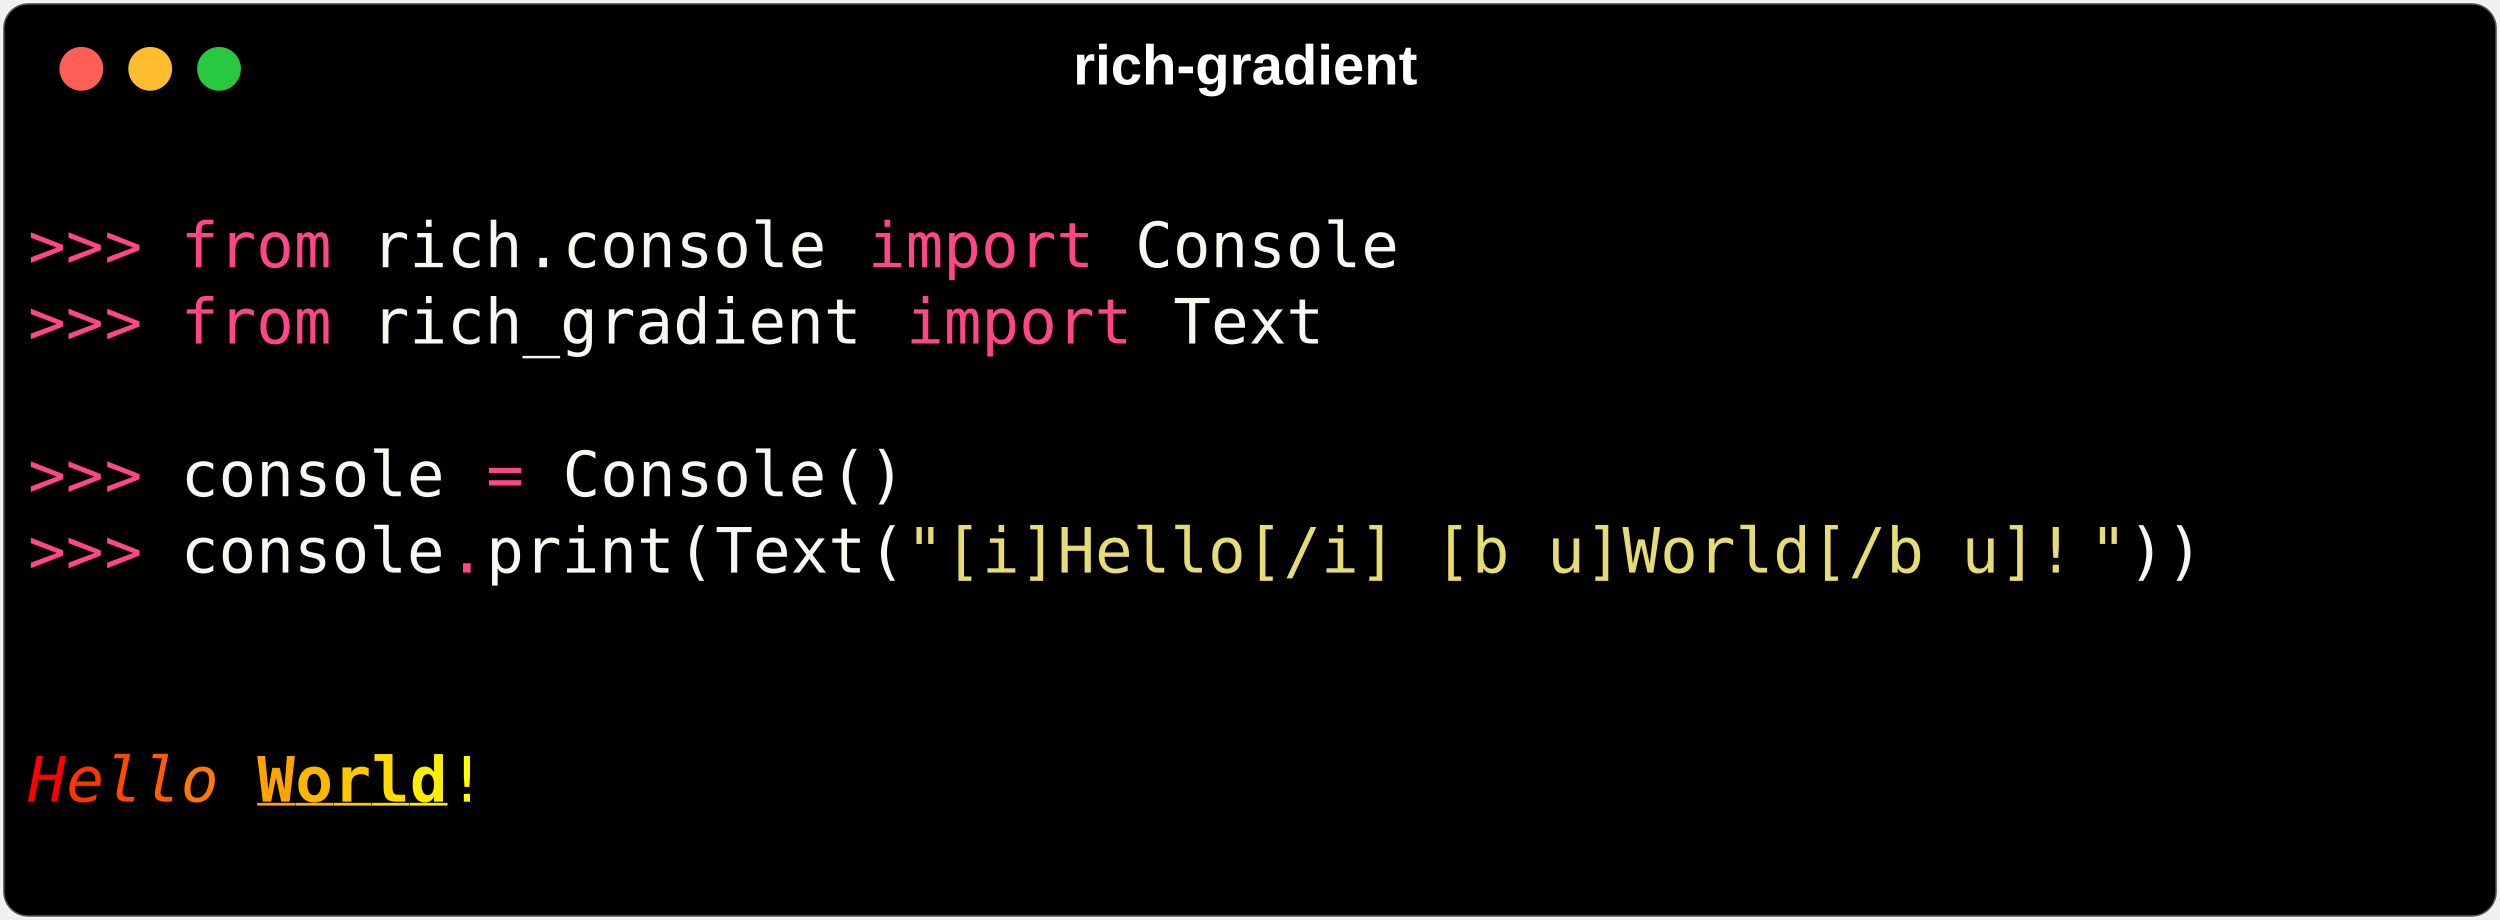
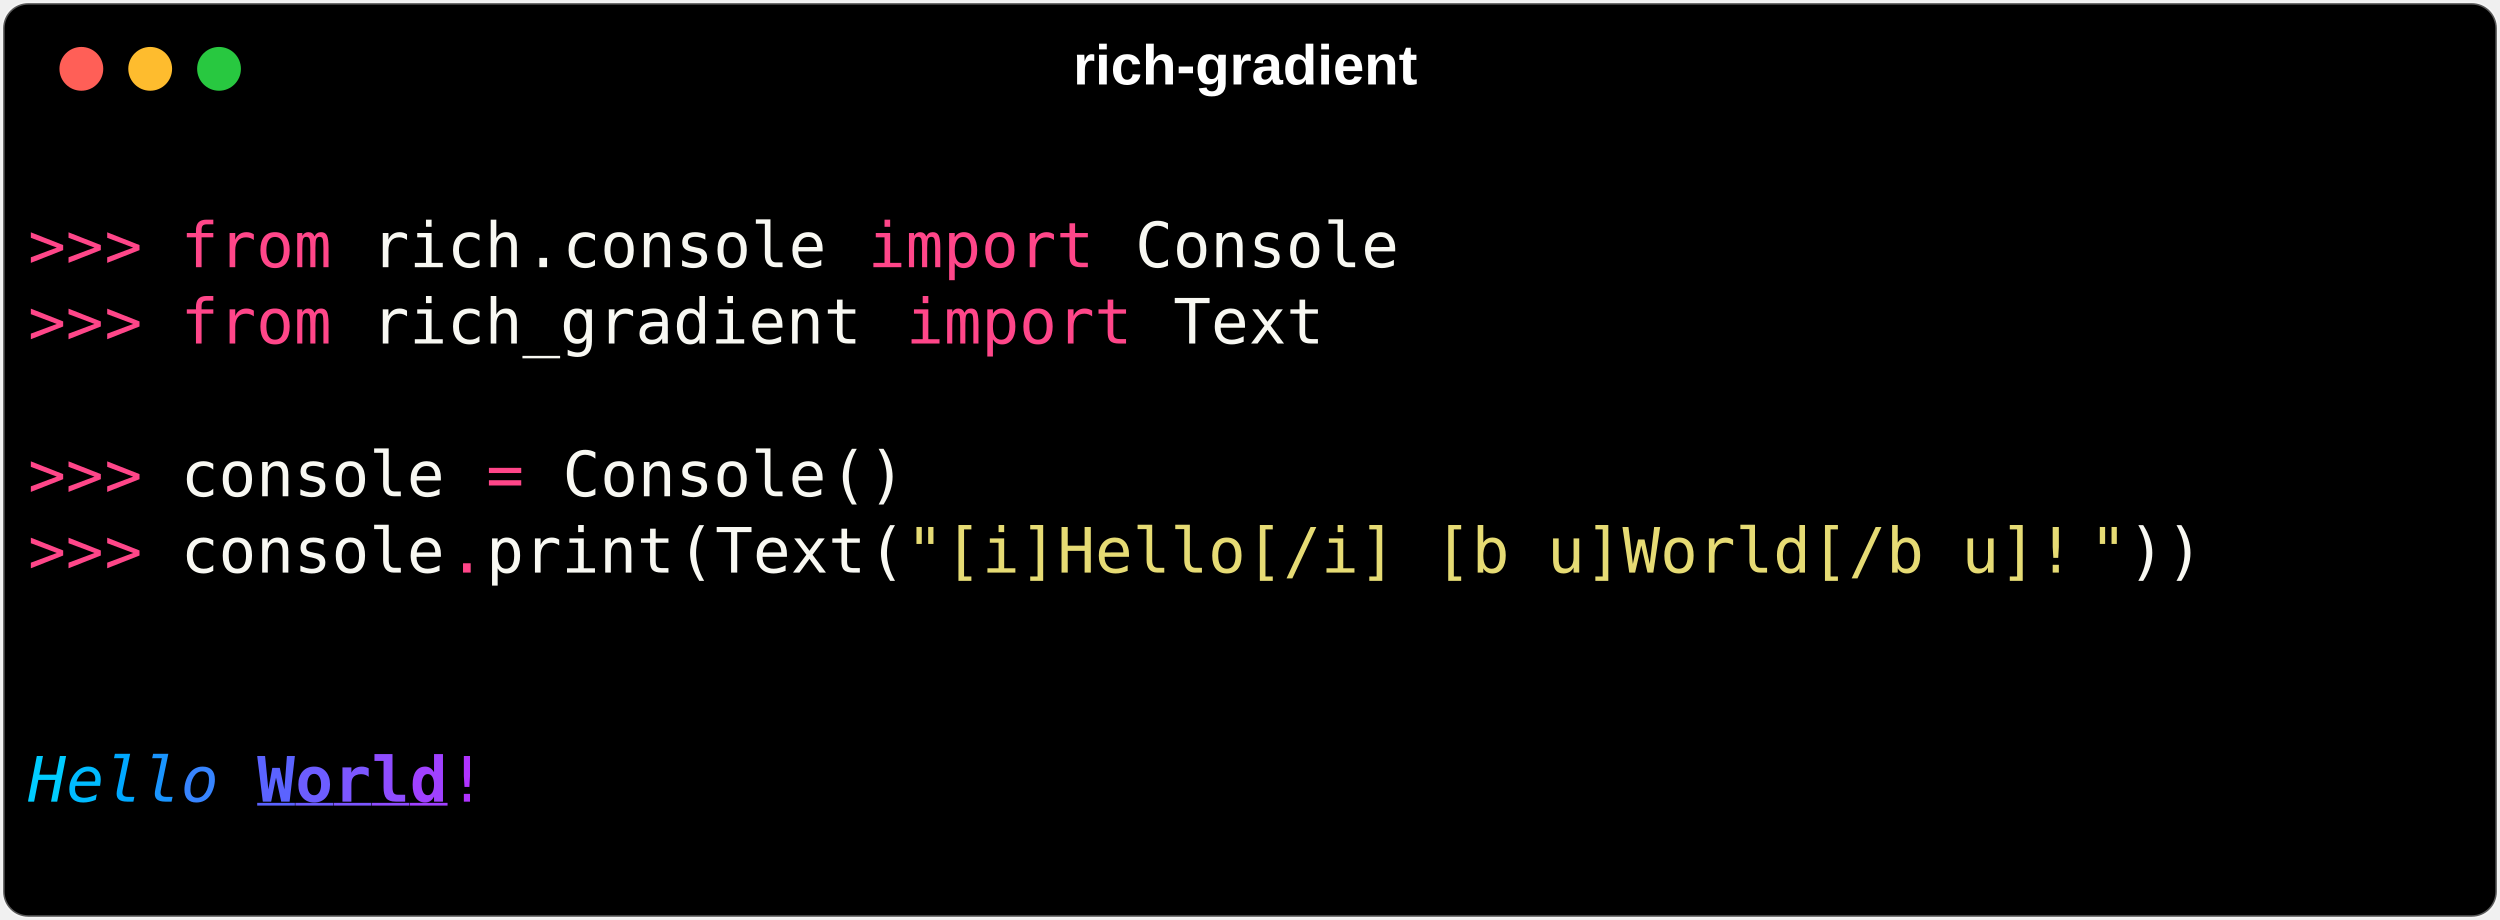
<svg xmlns="http://www.w3.org/2000/svg" class="rich-terminal" viewBox="0 0 799 294.0">
  <style>

    @font-face {
        font-family: "Fira Code";
        src: local("FiraCode-Regular"),
                url("https://cdnjs.cloudflare.com/ajax/libs/firacode/6.2.0/woff2/FiraCode-Regular.woff2") format("woff2"),
                url("https://cdnjs.cloudflare.com/ajax/libs/firacode/6.2.0/woff/FiraCode-Regular.woff") format("woff");
        font-style: normal;
        font-weight: 400;
    }
    @font-face {
        font-family: "Fira Code";
        src: local("FiraCode-Bold"),
                url("https://cdnjs.cloudflare.com/ajax/libs/firacode/6.2.0/woff2/FiraCode-Bold.woff2") format("woff2"),
                url("https://cdnjs.cloudflare.com/ajax/libs/firacode/6.2.0/woff/FiraCode-Bold.woff") format("woff");
        font-style: bold;
        font-weight: 700;
    }

-     .terminal-3577733125-matrix {
+     .terminal-4243448745-matrix {
        font-family: Fira Code, monospace;
        font-size: 20px;
        line-height: 24.4px;
        font-variant-east-asian: full-width;
    }

-     .terminal-3577733125-title {
+     .terminal-4243448745-title {
        font-size: 18px;
        font-weight: bold;
        font-family: arial;
    }

-     .terminal-3577733125-r1 { fill: #ffffff }
- .terminal-3577733125-r2 { fill: #ff4689 }
- .terminal-3577733125-r3 { fill: #f8f8f2 }
- .terminal-3577733125-r4 { fill: #e6db74 }
- .terminal-3577733125-r5 { fill: #ff0000;font-style: italic; }
- .terminal-3577733125-r6 { fill: #ff3500;font-style: italic; }
- .terminal-3577733125-r7 { fill: #ff4900;font-style: italic; }
- .terminal-3577733125-r8 { fill: #ff5d00;font-style: italic; }
- .terminal-3577733125-r9 { fill: #ff7900;font-style: italic; }
- .terminal-3577733125-r10 { fill: #ff8f00 }
- .terminal-3577733125-r11 { fill: #ffa300;font-weight: bold;text-decoration: underline; }
- .terminal-3577733125-r12 { fill: #ffb600;font-weight: bold;text-decoration: underline; }
- .terminal-3577733125-r13 { fill: #ffc700;font-weight: bold;text-decoration: underline; }
- .terminal-3577733125-r14 { fill: #ffdb00;font-weight: bold;text-decoration: underline; }
- .terminal-3577733125-r15 { fill: #ffed00;font-weight: bold;text-decoration: underline; }
- .terminal-3577733125-r16 { fill: #ffff00 }
+     .terminal-4243448745-r1 { fill: #ffffff }
+ .terminal-4243448745-r2 { fill: #ff4689 }
+ .terminal-4243448745-r3 { fill: #f8f8f2 }
+ .terminal-4243448745-r4 { fill: #e6db74 }
+ .terminal-4243448745-r5 { fill: #00ccff;font-style: italic; }
+ .terminal-4243448745-r6 { fill: #00bbff;font-style: italic; }
+ .terminal-4243448745-r7 { fill: #00a8ff;font-style: italic; }
+ .terminal-4243448745-r8 { fill: #1a95ff;font-style: italic; }
+ .terminal-4243448745-r9 { fill: #3784ff;font-style: italic; }
+ .terminal-4243448745-r10 { fill: #4971ff }
+ .terminal-4243448745-r11 { fill: #5b63ff;font-weight: bold;text-decoration: underline; }
+ .terminal-4243448745-r12 { fill: #6d5dff;font-weight: bold;text-decoration: underline; }
+ .terminal-4243448745-r13 { fill: #7c56ff;font-weight: bold;text-decoration: underline; }
+ .terminal-4243448745-r14 { fill: #8f4dff;font-weight: bold;text-decoration: underline; }
+ .terminal-4243448745-r15 { fill: #a041ff;font-weight: bold;text-decoration: underline; }
+ .terminal-4243448745-r16 { fill: #b033ff }
    </style>
  <defs>
-     <clipPath id="terminal-3577733125-clip-terminal">
+     <clipPath id="terminal-4243448745-clip-terminal">
      <rect x="0" y="0" width="779.8" height="243.0" />
    </clipPath>
-     <clipPath id="terminal-3577733125-line-0">
+     <clipPath id="terminal-4243448745-line-0">
      <rect x="0" y="1.5" width="780.8" height="24.65" />
    </clipPath>
-     <clipPath id="terminal-3577733125-line-1">
+     <clipPath id="terminal-4243448745-line-1">
      <rect x="0" y="25.9" width="780.8" height="24.65" />
    </clipPath>
-     <clipPath id="terminal-3577733125-line-2">
+     <clipPath id="terminal-4243448745-line-2">
      <rect x="0" y="50.3" width="780.8" height="24.65" />
    </clipPath>
-     <clipPath id="terminal-3577733125-line-3">
+     <clipPath id="terminal-4243448745-line-3">
      <rect x="0" y="74.7" width="780.8" height="24.65" />
    </clipPath>
-     <clipPath id="terminal-3577733125-line-4">
+     <clipPath id="terminal-4243448745-line-4">
      <rect x="0" y="99.1" width="780.8" height="24.65" />
    </clipPath>
-     <clipPath id="terminal-3577733125-line-5">
+     <clipPath id="terminal-4243448745-line-5">
      <rect x="0" y="123.5" width="780.8" height="24.65" />
    </clipPath>
-     <clipPath id="terminal-3577733125-line-6">
+     <clipPath id="terminal-4243448745-line-6">
      <rect x="0" y="147.9" width="780.8" height="24.65" />
    </clipPath>
-     <clipPath id="terminal-3577733125-line-7">
+     <clipPath id="terminal-4243448745-line-7">
      <rect x="0" y="172.3" width="780.8" height="24.65" />
    </clipPath>
-     <clipPath id="terminal-3577733125-line-8">
+     <clipPath id="terminal-4243448745-line-8">
      <rect x="0" y="196.7" width="780.8" height="24.65" />
    </clipPath>
  </defs>
  <rect fill="#000000" stroke="rgba(255,255,255,0.35)" stroke-width="1" x="1" y="1" width="797" height="292" rx="8" />
-   <text class="terminal-3577733125-title" fill="#ffffff" text-anchor="middle" x="398" y="27">rich-gradient</text>
+   <text class="terminal-4243448745-title" fill="#ffffff" text-anchor="middle" x="398" y="27">rich-gradient</text>
  <g transform="translate(26,22)">
    <circle cx="0" cy="0" r="7" fill="#ff5f57" />
    <circle cx="22" cy="0" r="7" fill="#febc2e" />
    <circle cx="44" cy="0" r="7" fill="#28c840" />
  </g>
-   <g transform="translate(9, 41)" clip-path="url(#terminal-3577733125-clip-terminal)">
+   <g transform="translate(9, 41)" clip-path="url(#terminal-4243448745-clip-terminal)">
    <rect fill="#000000" x="0" y="25.9" width="24.4" height="24.65" shape-rendering="crispEdges" />
    <rect fill="#000000" x="24.4" y="25.9" width="12.2" height="24.65" shape-rendering="crispEdges" />
    <rect fill="#000000" x="36.6" y="25.9" width="12.2" height="24.65" shape-rendering="crispEdges" />
    <rect fill="#000000" x="48.8" y="25.9" width="48.8" height="24.65" shape-rendering="crispEdges" />
    <rect fill="#000000" x="97.6" y="25.9" width="12.2" height="24.65" shape-rendering="crispEdges" />
    <rect fill="#000000" x="109.8" y="25.9" width="48.8" height="24.65" shape-rendering="crispEdges" />
    <rect fill="#000000" x="158.6" y="25.9" width="12.2" height="24.65" shape-rendering="crispEdges" />
    <rect fill="#000000" x="170.8" y="25.9" width="85.4" height="24.65" shape-rendering="crispEdges" />
    <rect fill="#000000" x="256.2" y="25.9" width="12.2" height="24.65" shape-rendering="crispEdges" />
    <rect fill="#000000" x="268.4" y="25.9" width="73.2" height="24.65" shape-rendering="crispEdges" />
    <rect fill="#000000" x="341.6" y="25.9" width="12.2" height="24.65" shape-rendering="crispEdges" />
    <rect fill="#000000" x="353.8" y="25.9" width="85.4" height="24.65" shape-rendering="crispEdges" />
    <rect fill="#000000" x="439.2" y="25.9" width="341.6" height="24.65" shape-rendering="crispEdges" />
    <rect fill="#000000" x="0" y="50.3" width="24.4" height="24.65" shape-rendering="crispEdges" />
    <rect fill="#000000" x="24.4" y="50.3" width="12.2" height="24.65" shape-rendering="crispEdges" />
    <rect fill="#000000" x="36.6" y="50.3" width="12.2" height="24.65" shape-rendering="crispEdges" />
    <rect fill="#000000" x="48.8" y="50.3" width="48.8" height="24.65" shape-rendering="crispEdges" />
    <rect fill="#000000" x="97.6" y="50.3" width="12.2" height="24.65" shape-rendering="crispEdges" />
    <rect fill="#000000" x="109.8" y="50.3" width="158.6" height="24.65" shape-rendering="crispEdges" />
    <rect fill="#000000" x="268.4" y="50.3" width="12.2" height="24.65" shape-rendering="crispEdges" />
    <rect fill="#000000" x="280.6" y="50.3" width="73.2" height="24.65" shape-rendering="crispEdges" />
    <rect fill="#000000" x="353.8" y="50.3" width="12.2" height="24.65" shape-rendering="crispEdges" />
    <rect fill="#000000" x="366" y="50.3" width="48.8" height="24.65" shape-rendering="crispEdges" />
    <rect fill="#000000" x="414.8" y="50.3" width="366" height="24.65" shape-rendering="crispEdges" />
    <rect fill="#000000" x="0" y="74.7" width="780.8" height="24.65" shape-rendering="crispEdges" />
    <rect fill="#000000" x="0" y="99.1" width="24.4" height="24.65" shape-rendering="crispEdges" />
    <rect fill="#000000" x="24.4" y="99.1" width="12.2" height="24.65" shape-rendering="crispEdges" />
    <rect fill="#000000" x="36.6" y="99.1" width="12.2" height="24.65" shape-rendering="crispEdges" />
    <rect fill="#000000" x="48.8" y="99.1" width="85.4" height="24.65" shape-rendering="crispEdges" />
    <rect fill="#000000" x="134.2" y="99.1" width="12.2" height="24.65" shape-rendering="crispEdges" />
    <rect fill="#000000" x="146.4" y="99.1" width="12.2" height="24.65" shape-rendering="crispEdges" />
    <rect fill="#000000" x="158.6" y="99.1" width="12.2" height="24.65" shape-rendering="crispEdges" />
    <rect fill="#000000" x="170.8" y="99.1" width="85.4" height="24.65" shape-rendering="crispEdges" />
    <rect fill="#000000" x="256.2" y="99.1" width="12.2" height="24.65" shape-rendering="crispEdges" />
    <rect fill="#000000" x="268.4" y="99.1" width="12.2" height="24.65" shape-rendering="crispEdges" />
    <rect fill="#000000" x="280.6" y="99.1" width="500.2" height="24.65" shape-rendering="crispEdges" />
    <rect fill="#000000" x="0" y="123.5" width="24.4" height="24.65" shape-rendering="crispEdges" />
    <rect fill="#000000" x="24.4" y="123.5" width="12.2" height="24.65" shape-rendering="crispEdges" />
    <rect fill="#000000" x="36.6" y="123.5" width="12.2" height="24.65" shape-rendering="crispEdges" />
    <rect fill="#000000" x="48.8" y="123.5" width="85.4" height="24.65" shape-rendering="crispEdges" />
    <rect fill="#000000" x="134.2" y="123.5" width="12.2" height="24.65" shape-rendering="crispEdges" />
    <rect fill="#000000" x="146.4" y="123.5" width="61" height="24.65" shape-rendering="crispEdges" />
    <rect fill="#000000" x="207.4" y="123.5" width="12.2" height="24.65" shape-rendering="crispEdges" />
    <rect fill="#000000" x="219.6" y="123.5" width="48.8" height="24.65" shape-rendering="crispEdges" />
    <rect fill="#000000" x="268.4" y="123.5" width="12.2" height="24.65" shape-rendering="crispEdges" />
    <rect fill="#000000" x="280.6" y="123.5" width="12.2" height="24.65" shape-rendering="crispEdges" />
    <rect fill="#000000" x="292.8" y="123.5" width="366" height="24.65" shape-rendering="crispEdges" />
    <rect fill="#000000" x="658.8" y="123.5" width="12.2" height="24.65" shape-rendering="crispEdges" />
    <rect fill="#000000" x="671" y="123.5" width="12.2" height="24.65" shape-rendering="crispEdges" />
    <rect fill="#000000" x="683.2" y="123.5" width="12.2" height="24.65" shape-rendering="crispEdges" />
    <rect fill="#000000" x="695.4" y="123.5" width="85.4" height="24.65" shape-rendering="crispEdges" />
    <rect fill="#000000" x="0" y="147.9" width="780.8" height="24.65" shape-rendering="crispEdges" />
    <rect fill="#000000" x="0" y="172.3" width="780.8" height="24.65" shape-rendering="crispEdges" />
-     <g class="terminal-3577733125-matrix">
-       <text class="terminal-3577733125-r1" x="780.8" y="20" textLength="12.2" clip-path="url(#terminal-3577733125-line-0)">
- </text>
-       <text class="terminal-3577733125-r2" x="0" y="44.4" textLength="24.4" clip-path="url(#terminal-3577733125-line-1)">&gt;&gt;</text>
-       <text class="terminal-3577733125-r2" x="24.4" y="44.4" textLength="12.2" clip-path="url(#terminal-3577733125-line-1)">&gt;</text>
-       <text class="terminal-3577733125-r2" x="48.8" y="44.4" textLength="48.8" clip-path="url(#terminal-3577733125-line-1)">from</text>
-       <text class="terminal-3577733125-r3" x="109.8" y="44.4" textLength="48.8" clip-path="url(#terminal-3577733125-line-1)">rich</text>
-       <text class="terminal-3577733125-r3" x="158.6" y="44.4" textLength="12.2" clip-path="url(#terminal-3577733125-line-1)">.</text>
-       <text class="terminal-3577733125-r3" x="170.8" y="44.4" textLength="85.4" clip-path="url(#terminal-3577733125-line-1)">console</text>
-       <text class="terminal-3577733125-r2" x="268.4" y="44.4" textLength="73.2" clip-path="url(#terminal-3577733125-line-1)">import</text>
-       <text class="terminal-3577733125-r3" x="353.8" y="44.4" textLength="85.4" clip-path="url(#terminal-3577733125-line-1)">Console</text>
-       <text class="terminal-3577733125-r1" x="780.8" y="44.4" textLength="12.2" clip-path="url(#terminal-3577733125-line-1)">
- </text>
-       <text class="terminal-3577733125-r2" x="0" y="68.8" textLength="24.4" clip-path="url(#terminal-3577733125-line-2)">&gt;&gt;</text>
-       <text class="terminal-3577733125-r2" x="24.4" y="68.8" textLength="12.2" clip-path="url(#terminal-3577733125-line-2)">&gt;</text>
-       <text class="terminal-3577733125-r2" x="48.8" y="68.8" textLength="48.8" clip-path="url(#terminal-3577733125-line-2)">from</text>
-       <text class="terminal-3577733125-r3" x="109.8" y="68.8" textLength="158.6" clip-path="url(#terminal-3577733125-line-2)">rich_gradient</text>
-       <text class="terminal-3577733125-r2" x="280.6" y="68.8" textLength="73.2" clip-path="url(#terminal-3577733125-line-2)">import</text>
-       <text class="terminal-3577733125-r3" x="366" y="68.8" textLength="48.8" clip-path="url(#terminal-3577733125-line-2)">Text</text>
-       <text class="terminal-3577733125-r1" x="780.8" y="68.8" textLength="12.2" clip-path="url(#terminal-3577733125-line-2)">
- </text>
-       <text class="terminal-3577733125-r1" x="780.8" y="93.2" textLength="12.2" clip-path="url(#terminal-3577733125-line-3)">
- </text>
-       <text class="terminal-3577733125-r2" x="0" y="117.6" textLength="24.4" clip-path="url(#terminal-3577733125-line-4)">&gt;&gt;</text>
-       <text class="terminal-3577733125-r2" x="24.4" y="117.6" textLength="12.2" clip-path="url(#terminal-3577733125-line-4)">&gt;</text>
-       <text class="terminal-3577733125-r3" x="48.8" y="117.6" textLength="85.4" clip-path="url(#terminal-3577733125-line-4)">console</text>
-       <text class="terminal-3577733125-r2" x="146.4" y="117.6" textLength="12.2" clip-path="url(#terminal-3577733125-line-4)">=</text>
-       <text class="terminal-3577733125-r3" x="170.8" y="117.6" textLength="85.4" clip-path="url(#terminal-3577733125-line-4)">Console</text>
-       <text class="terminal-3577733125-r3" x="256.2" y="117.6" textLength="12.2" clip-path="url(#terminal-3577733125-line-4)">(</text>
-       <text class="terminal-3577733125-r3" x="268.4" y="117.6" textLength="12.2" clip-path="url(#terminal-3577733125-line-4)">)</text>
-       <text class="terminal-3577733125-r1" x="780.8" y="117.6" textLength="12.2" clip-path="url(#terminal-3577733125-line-4)">
- </text>
-       <text class="terminal-3577733125-r2" x="0" y="142" textLength="24.4" clip-path="url(#terminal-3577733125-line-5)">&gt;&gt;</text>
-       <text class="terminal-3577733125-r2" x="24.4" y="142" textLength="12.2" clip-path="url(#terminal-3577733125-line-5)">&gt;</text>
-       <text class="terminal-3577733125-r3" x="48.8" y="142" textLength="85.4" clip-path="url(#terminal-3577733125-line-5)">console</text>
-       <text class="terminal-3577733125-r2" x="134.2" y="142" textLength="12.2" clip-path="url(#terminal-3577733125-line-5)">.</text>
-       <text class="terminal-3577733125-r3" x="146.4" y="142" textLength="61" clip-path="url(#terminal-3577733125-line-5)">print</text>
-       <text class="terminal-3577733125-r3" x="207.4" y="142" textLength="12.2" clip-path="url(#terminal-3577733125-line-5)">(</text>
-       <text class="terminal-3577733125-r3" x="219.6" y="142" textLength="48.8" clip-path="url(#terminal-3577733125-line-5)">Text</text>
-       <text class="terminal-3577733125-r3" x="268.4" y="142" textLength="12.2" clip-path="url(#terminal-3577733125-line-5)">(</text>
-       <text class="terminal-3577733125-r4" x="280.6" y="142" textLength="12.2" clip-path="url(#terminal-3577733125-line-5)">"</text>
-       <text class="terminal-3577733125-r4" x="292.8" y="142" textLength="366" clip-path="url(#terminal-3577733125-line-5)">[i]Hello[/i] [b u]World[/b u]!</text>
-       <text class="terminal-3577733125-r4" x="658.8" y="142" textLength="12.2" clip-path="url(#terminal-3577733125-line-5)">"</text>
-       <text class="terminal-3577733125-r3" x="671" y="142" textLength="12.2" clip-path="url(#terminal-3577733125-line-5)">)</text>
-       <text class="terminal-3577733125-r3" x="683.2" y="142" textLength="12.2" clip-path="url(#terminal-3577733125-line-5)">)</text>
-       <text class="terminal-3577733125-r1" x="780.8" y="142" textLength="12.2" clip-path="url(#terminal-3577733125-line-5)">
- </text>
-       <text class="terminal-3577733125-r1" x="780.8" y="166.4" textLength="12.2" clip-path="url(#terminal-3577733125-line-6)">
- </text>
-       <text class="terminal-3577733125-r1" x="780.8" y="190.8" textLength="12.2" clip-path="url(#terminal-3577733125-line-7)">
- </text>
-       <text class="terminal-3577733125-r5" x="0" y="215.2" textLength="12.2" clip-path="url(#terminal-3577733125-line-8)">H</text>
-       <text class="terminal-3577733125-r6" x="12.2" y="215.2" textLength="12.2" clip-path="url(#terminal-3577733125-line-8)">e</text>
-       <text class="terminal-3577733125-r7" x="24.4" y="215.2" textLength="12.2" clip-path="url(#terminal-3577733125-line-8)">l</text>
-       <text class="terminal-3577733125-r8" x="36.6" y="215.2" textLength="12.2" clip-path="url(#terminal-3577733125-line-8)">l</text>
-       <text class="terminal-3577733125-r9" x="48.8" y="215.2" textLength="12.2" clip-path="url(#terminal-3577733125-line-8)">o</text>
-       <text class="terminal-3577733125-r11" x="73.2" y="215.2" textLength="12.2" clip-path="url(#terminal-3577733125-line-8)">W</text>
-       <text class="terminal-3577733125-r12" x="85.4" y="215.2" textLength="12.2" clip-path="url(#terminal-3577733125-line-8)">o</text>
-       <text class="terminal-3577733125-r13" x="97.6" y="215.2" textLength="12.2" clip-path="url(#terminal-3577733125-line-8)">r</text>
-       <text class="terminal-3577733125-r14" x="109.8" y="215.2" textLength="12.2" clip-path="url(#terminal-3577733125-line-8)">l</text>
-       <text class="terminal-3577733125-r15" x="122" y="215.2" textLength="12.2" clip-path="url(#terminal-3577733125-line-8)">d</text>
-       <text class="terminal-3577733125-r16" x="134.2" y="215.2" textLength="12.2" clip-path="url(#terminal-3577733125-line-8)">!</text>
-       <text class="terminal-3577733125-r1" x="780.8" y="215.2" textLength="12.2" clip-path="url(#terminal-3577733125-line-8)">
- </text>
-       <text class="terminal-3577733125-r1" x="780.8" y="239.6" textLength="12.2" clip-path="url(#terminal-3577733125-line-9)">
+     <g class="terminal-4243448745-matrix">
+       <text class="terminal-4243448745-r1" x="780.8" y="20" textLength="12.2" clip-path="url(#terminal-4243448745-line-0)">
+ </text>
+       <text class="terminal-4243448745-r2" x="0" y="44.4" textLength="24.4" clip-path="url(#terminal-4243448745-line-1)">&gt;&gt;</text>
+       <text class="terminal-4243448745-r2" x="24.4" y="44.4" textLength="12.2" clip-path="url(#terminal-4243448745-line-1)">&gt;</text>
+       <text class="terminal-4243448745-r2" x="48.8" y="44.4" textLength="48.8" clip-path="url(#terminal-4243448745-line-1)">from</text>
+       <text class="terminal-4243448745-r3" x="109.8" y="44.4" textLength="48.8" clip-path="url(#terminal-4243448745-line-1)">rich</text>
+       <text class="terminal-4243448745-r3" x="158.6" y="44.4" textLength="12.2" clip-path="url(#terminal-4243448745-line-1)">.</text>
+       <text class="terminal-4243448745-r3" x="170.8" y="44.4" textLength="85.4" clip-path="url(#terminal-4243448745-line-1)">console</text>
+       <text class="terminal-4243448745-r2" x="268.4" y="44.4" textLength="73.2" clip-path="url(#terminal-4243448745-line-1)">import</text>
+       <text class="terminal-4243448745-r3" x="353.8" y="44.4" textLength="85.4" clip-path="url(#terminal-4243448745-line-1)">Console</text>
+       <text class="terminal-4243448745-r1" x="780.8" y="44.4" textLength="12.2" clip-path="url(#terminal-4243448745-line-1)">
+ </text>
+       <text class="terminal-4243448745-r2" x="0" y="68.8" textLength="24.4" clip-path="url(#terminal-4243448745-line-2)">&gt;&gt;</text>
+       <text class="terminal-4243448745-r2" x="24.4" y="68.8" textLength="12.2" clip-path="url(#terminal-4243448745-line-2)">&gt;</text>
+       <text class="terminal-4243448745-r2" x="48.8" y="68.8" textLength="48.8" clip-path="url(#terminal-4243448745-line-2)">from</text>
+       <text class="terminal-4243448745-r3" x="109.8" y="68.8" textLength="158.6" clip-path="url(#terminal-4243448745-line-2)">rich_gradient</text>
+       <text class="terminal-4243448745-r2" x="280.6" y="68.8" textLength="73.2" clip-path="url(#terminal-4243448745-line-2)">import</text>
+       <text class="terminal-4243448745-r3" x="366" y="68.8" textLength="48.8" clip-path="url(#terminal-4243448745-line-2)">Text</text>
+       <text class="terminal-4243448745-r1" x="780.8" y="68.8" textLength="12.2" clip-path="url(#terminal-4243448745-line-2)">
+ </text>
+       <text class="terminal-4243448745-r1" x="780.8" y="93.2" textLength="12.2" clip-path="url(#terminal-4243448745-line-3)">
+ </text>
+       <text class="terminal-4243448745-r2" x="0" y="117.6" textLength="24.4" clip-path="url(#terminal-4243448745-line-4)">&gt;&gt;</text>
+       <text class="terminal-4243448745-r2" x="24.4" y="117.6" textLength="12.2" clip-path="url(#terminal-4243448745-line-4)">&gt;</text>
+       <text class="terminal-4243448745-r3" x="48.8" y="117.6" textLength="85.4" clip-path="url(#terminal-4243448745-line-4)">console</text>
+       <text class="terminal-4243448745-r2" x="146.4" y="117.6" textLength="12.2" clip-path="url(#terminal-4243448745-line-4)">=</text>
+       <text class="terminal-4243448745-r3" x="170.8" y="117.6" textLength="85.4" clip-path="url(#terminal-4243448745-line-4)">Console</text>
+       <text class="terminal-4243448745-r3" x="256.2" y="117.6" textLength="12.2" clip-path="url(#terminal-4243448745-line-4)">(</text>
+       <text class="terminal-4243448745-r3" x="268.4" y="117.6" textLength="12.2" clip-path="url(#terminal-4243448745-line-4)">)</text>
+       <text class="terminal-4243448745-r1" x="780.8" y="117.6" textLength="12.2" clip-path="url(#terminal-4243448745-line-4)">
+ </text>
+       <text class="terminal-4243448745-r2" x="0" y="142" textLength="24.4" clip-path="url(#terminal-4243448745-line-5)">&gt;&gt;</text>
+       <text class="terminal-4243448745-r2" x="24.4" y="142" textLength="12.2" clip-path="url(#terminal-4243448745-line-5)">&gt;</text>
+       <text class="terminal-4243448745-r3" x="48.8" y="142" textLength="85.4" clip-path="url(#terminal-4243448745-line-5)">console</text>
+       <text class="terminal-4243448745-r2" x="134.2" y="142" textLength="12.2" clip-path="url(#terminal-4243448745-line-5)">.</text>
+       <text class="terminal-4243448745-r3" x="146.4" y="142" textLength="61" clip-path="url(#terminal-4243448745-line-5)">print</text>
+       <text class="terminal-4243448745-r3" x="207.4" y="142" textLength="12.2" clip-path="url(#terminal-4243448745-line-5)">(</text>
+       <text class="terminal-4243448745-r3" x="219.6" y="142" textLength="48.8" clip-path="url(#terminal-4243448745-line-5)">Text</text>
+       <text class="terminal-4243448745-r3" x="268.4" y="142" textLength="12.2" clip-path="url(#terminal-4243448745-line-5)">(</text>
+       <text class="terminal-4243448745-r4" x="280.6" y="142" textLength="12.2" clip-path="url(#terminal-4243448745-line-5)">"</text>
+       <text class="terminal-4243448745-r4" x="292.8" y="142" textLength="366" clip-path="url(#terminal-4243448745-line-5)">[i]Hello[/i] [b u]World[/b u]!</text>
+       <text class="terminal-4243448745-r4" x="658.8" y="142" textLength="12.2" clip-path="url(#terminal-4243448745-line-5)">"</text>
+       <text class="terminal-4243448745-r3" x="671" y="142" textLength="12.2" clip-path="url(#terminal-4243448745-line-5)">)</text>
+       <text class="terminal-4243448745-r3" x="683.2" y="142" textLength="12.2" clip-path="url(#terminal-4243448745-line-5)">)</text>
+       <text class="terminal-4243448745-r1" x="780.8" y="142" textLength="12.2" clip-path="url(#terminal-4243448745-line-5)">
+ </text>
+       <text class="terminal-4243448745-r1" x="780.8" y="166.4" textLength="12.2" clip-path="url(#terminal-4243448745-line-6)">
+ </text>
+       <text class="terminal-4243448745-r1" x="780.8" y="190.8" textLength="12.2" clip-path="url(#terminal-4243448745-line-7)">
+ </text>
+       <text class="terminal-4243448745-r5" x="0" y="215.2" textLength="12.2" clip-path="url(#terminal-4243448745-line-8)">H</text>
+       <text class="terminal-4243448745-r6" x="12.2" y="215.2" textLength="12.2" clip-path="url(#terminal-4243448745-line-8)">e</text>
+       <text class="terminal-4243448745-r7" x="24.4" y="215.2" textLength="12.2" clip-path="url(#terminal-4243448745-line-8)">l</text>
+       <text class="terminal-4243448745-r8" x="36.6" y="215.2" textLength="12.2" clip-path="url(#terminal-4243448745-line-8)">l</text>
+       <text class="terminal-4243448745-r9" x="48.8" y="215.2" textLength="12.2" clip-path="url(#terminal-4243448745-line-8)">o</text>
+       <text class="terminal-4243448745-r11" x="73.2" y="215.2" textLength="12.2" clip-path="url(#terminal-4243448745-line-8)">W</text>
+       <text class="terminal-4243448745-r12" x="85.4" y="215.2" textLength="12.2" clip-path="url(#terminal-4243448745-line-8)">o</text>
+       <text class="terminal-4243448745-r13" x="97.6" y="215.2" textLength="12.2" clip-path="url(#terminal-4243448745-line-8)">r</text>
+       <text class="terminal-4243448745-r14" x="109.8" y="215.2" textLength="12.2" clip-path="url(#terminal-4243448745-line-8)">l</text>
+       <text class="terminal-4243448745-r15" x="122" y="215.2" textLength="12.2" clip-path="url(#terminal-4243448745-line-8)">d</text>
+       <text class="terminal-4243448745-r16" x="134.2" y="215.2" textLength="12.2" clip-path="url(#terminal-4243448745-line-8)">!</text>
+       <text class="terminal-4243448745-r1" x="780.8" y="215.2" textLength="12.2" clip-path="url(#terminal-4243448745-line-8)">
+ </text>
+       <text class="terminal-4243448745-r1" x="780.8" y="239.6" textLength="12.2" clip-path="url(#terminal-4243448745-line-9)">
</text>
    </g>
  </g>
</svg>
